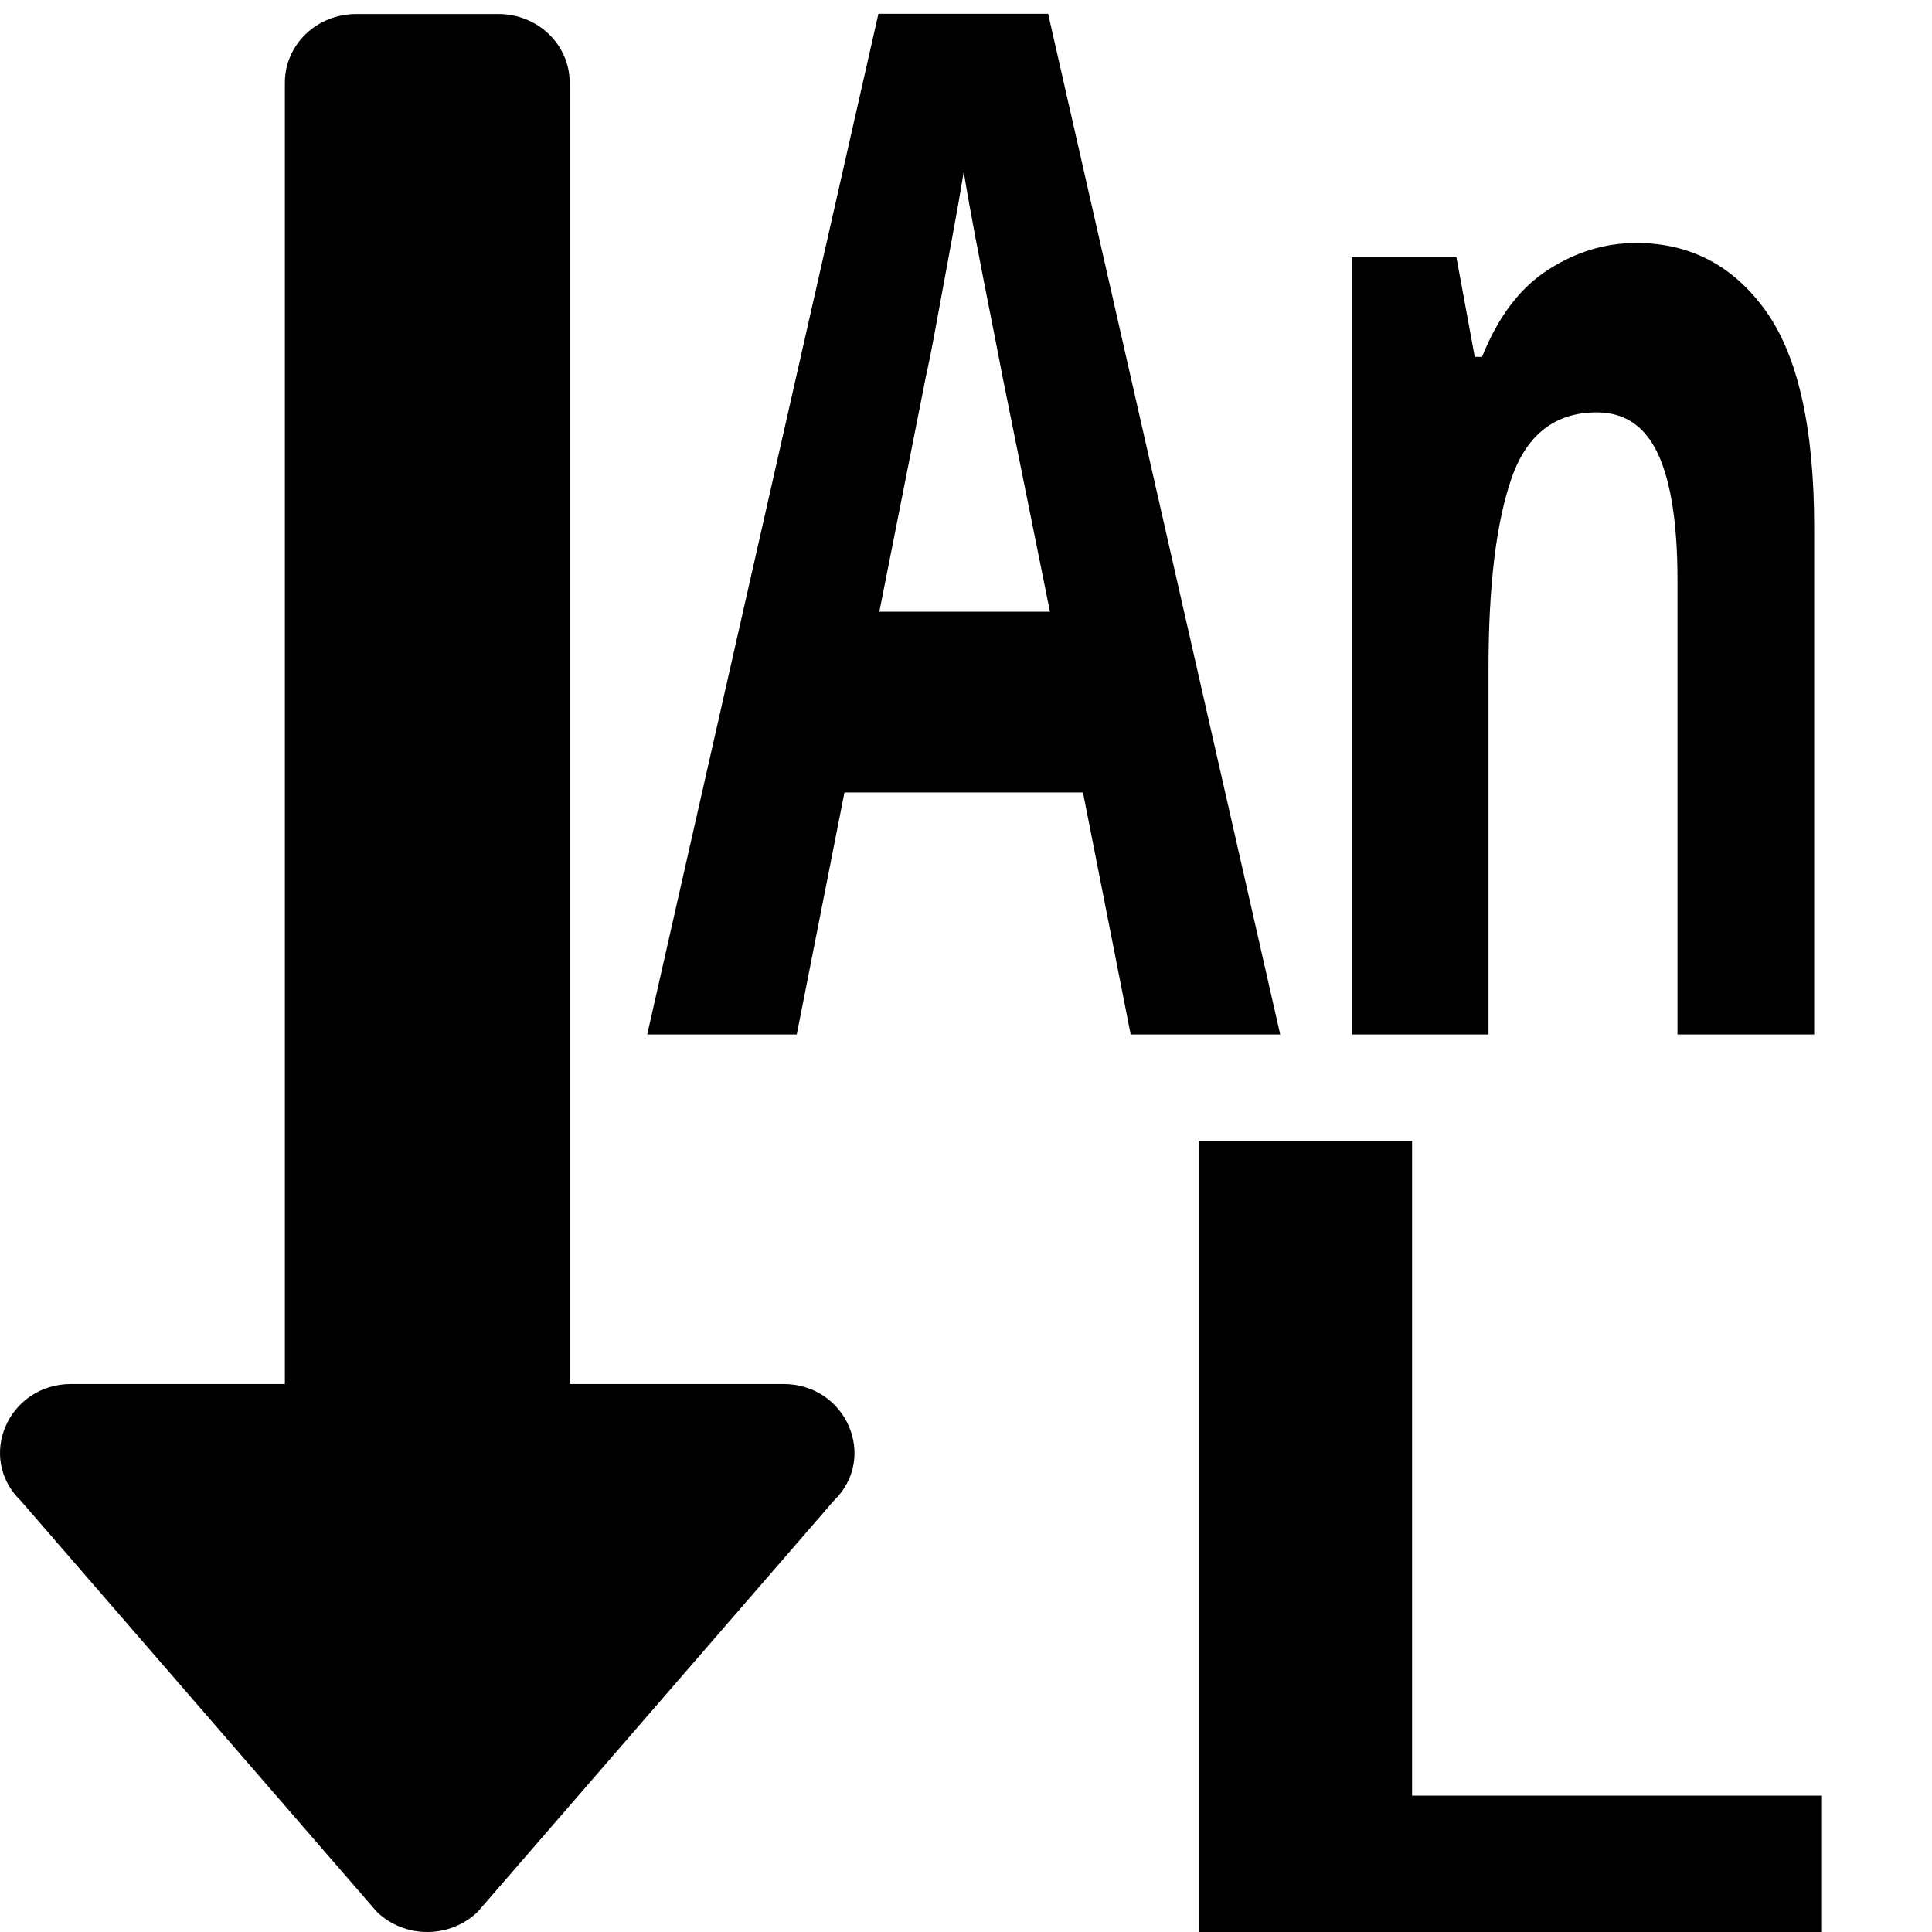
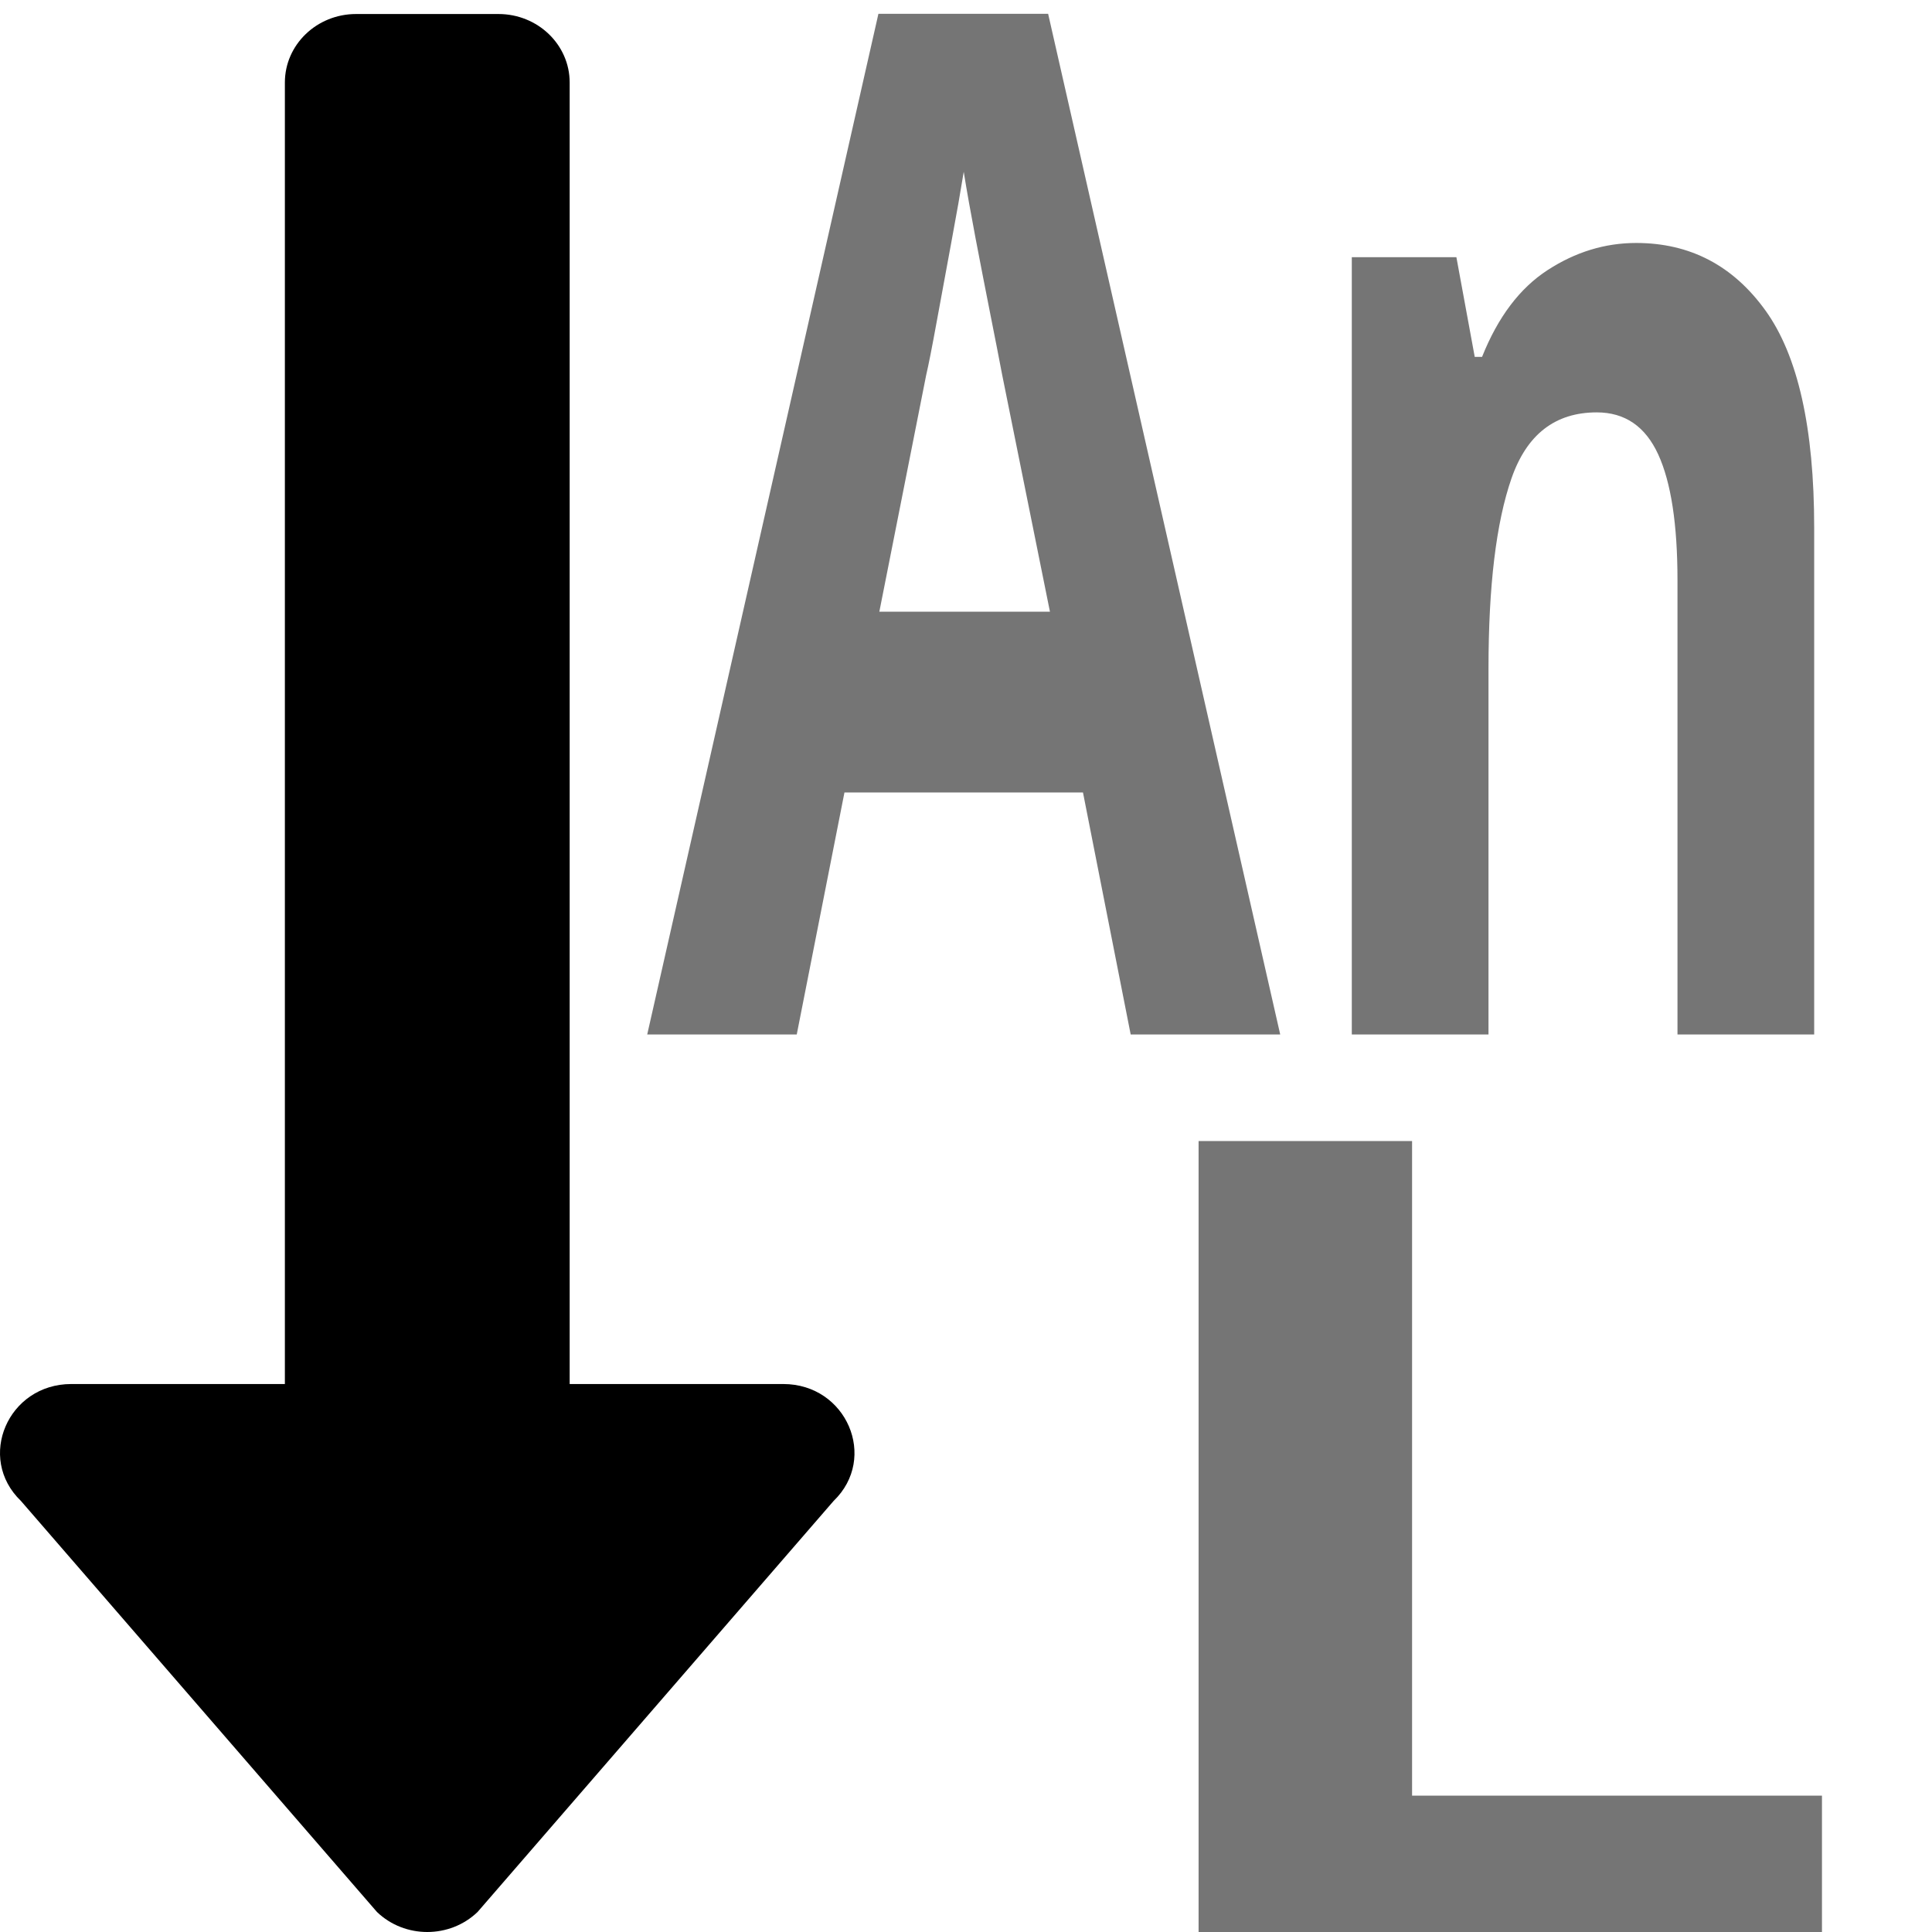
<svg xmlns="http://www.w3.org/2000/svg" aria-hidden="true" focusable="false" data-prefix="fas" data-icon="sort-alpha-up" class="svg-inline--fa fa-sort-alpha-up fa-w-14" role="img" viewBox="0 0 576 576" version="1.1" id="svg4" width="24" height="24">
  <defs id="defs8" />
  <path d="M 233.522,412.629 H 169.84 V 24.602 c 0,-11.278 -9.504,-20.422 -21.227,-20.422 h -42.455 c -11.724,0 -21.227,9.144 -21.227,20.422 V 412.629 H 21.248 c -18.853,0 -28.365,22.005 -15.005,34.859 l 106.137,122.535 c 8.289,7.97 21.722,7.97 30.01,0 L 248.527,447.488 c 13.32,-12.828 3.861,-34.859 -15.005,-34.859 z" id="path2" style="fill:currentColor;stroke-width:1.301" />
-   <text transform="scale(0.8027862,1.245662)" id="text878" y="247.588" x="240.362" style="font-style:normal;font-weight:normal;font-size:340.702px;line-height:1.25;font-family:sans-serif;letter-spacing:0px;word-spacing:0px;fill:#000000;fill-opacity:1;stroke:none;stroke-width:8.518" xml:space="preserve">
-     <tspan style="font-style:normal;font-variant:normal;font-weight:bold;font-stretch:normal;line-height:7921.325px;font-family:sans-serif;-inkscape-font-specification:'sans-serif Bold';stroke-width:8.518" id="tspan876" y="247.588" x="240.362">An</tspan>
+   <text transform="scale(0.8027862,1.245662)" id="text878" y="247.588" x="240.362" style="font-style:normal;font-weight:normal;font-size:340.702px;line-height:1.25;font-family:sans-serif;letter-spacing:0px;word-spacing:0px;fill:#000000;fill-opacity:1;stroke:none;stroke-width:8.518;opacity:0.54;" xml:space="preserve">
+     <tspan style="font-style:normal;font-variant:normal;font-weight:bold;font-stretch:normal;line-height:7921.325px;font-family:sans-serif;-inkscape-font-specification:'sans-serif Bold';stroke-width:8.518;" id="tspan876" y="247.588" x="240.362">An</tspan>
  </text>
-   <text transform="scale(1.127755,0.8867177)" id="text872" y="650.448" x="283.24" style="font-style:normal;font-weight:normal;font-size:373.664px;line-height:1.25;font-family:sans-serif;letter-spacing:0px;word-spacing:0px;fill:#000000;fill-opacity:1;stroke:none;stroke-width:9.342" xml:space="preserve">
-     <tspan style="font-style:normal;font-variant:normal;font-weight:bold;font-stretch:normal;font-family:sans-serif;-inkscape-font-specification:'sans-serif Bold';stroke-width:9.342" id="tspan870" y="650.448" x="283.24">L</tspan>
+   <text transform="scale(1.127755,0.8867177)" id="text872" y="650.448" x="283.24" style="font-style:normal;font-weight:normal;font-size:373.664px;line-height:1.25;font-family:sans-serif;letter-spacing:0px;word-spacing:0px;fill:#000000;fill-opacity:1;stroke:none;stroke-width:9.342;opacity:0.54;" xml:space="preserve">
+     <tspan style="font-style:normal;font-variant:normal;font-weight:bold;font-stretch:normal;font-family:sans-serif;-inkscape-font-specification:'sans-serif Bold';stroke-width:9.342;" id="tspan870" y="650.448" x="283.24">L</tspan>
  </text>
  <text xml:space="preserve" style="font-style:normal;font-weight:normal;font-size:40px;line-height:1.25;font-family:sans-serif;letter-spacing:0px;word-spacing:0px;fill:#000000;fill-opacity:1;stroke:none" x="361.741" y="-11345.363" id="text822">
    <tspan id="tspan820" x="361.741" y="-11309.973" />
  </text>
</svg>
